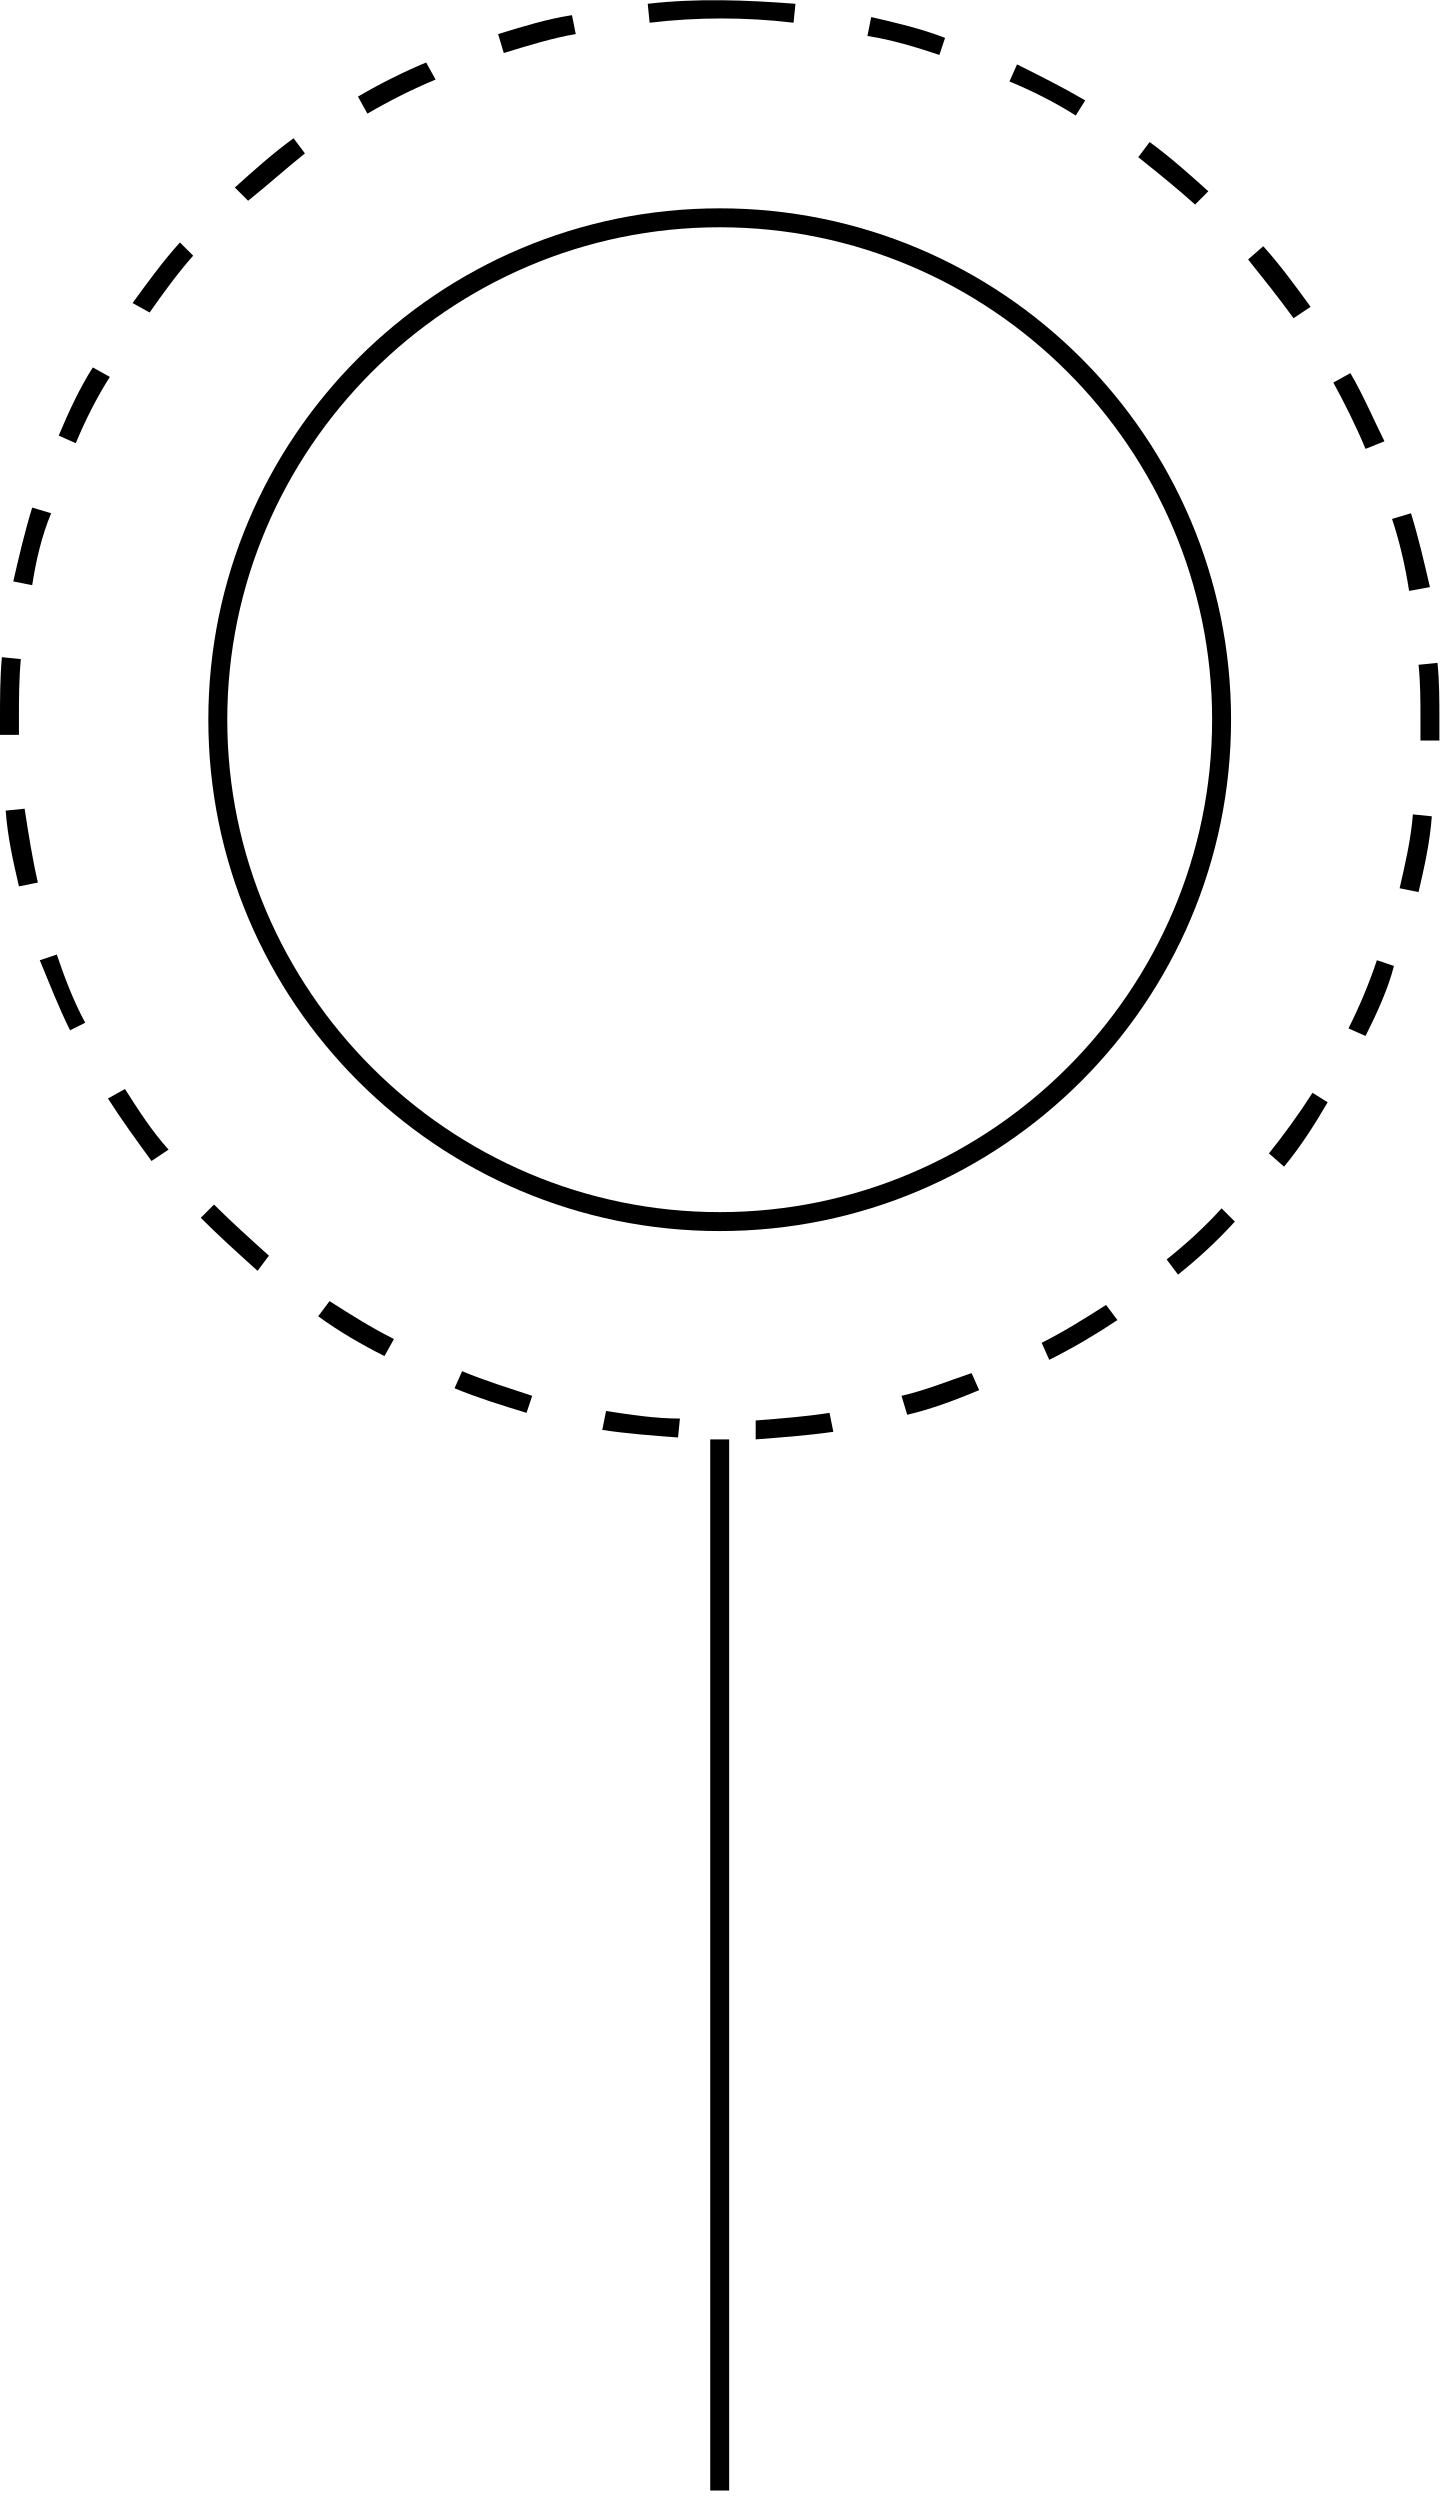
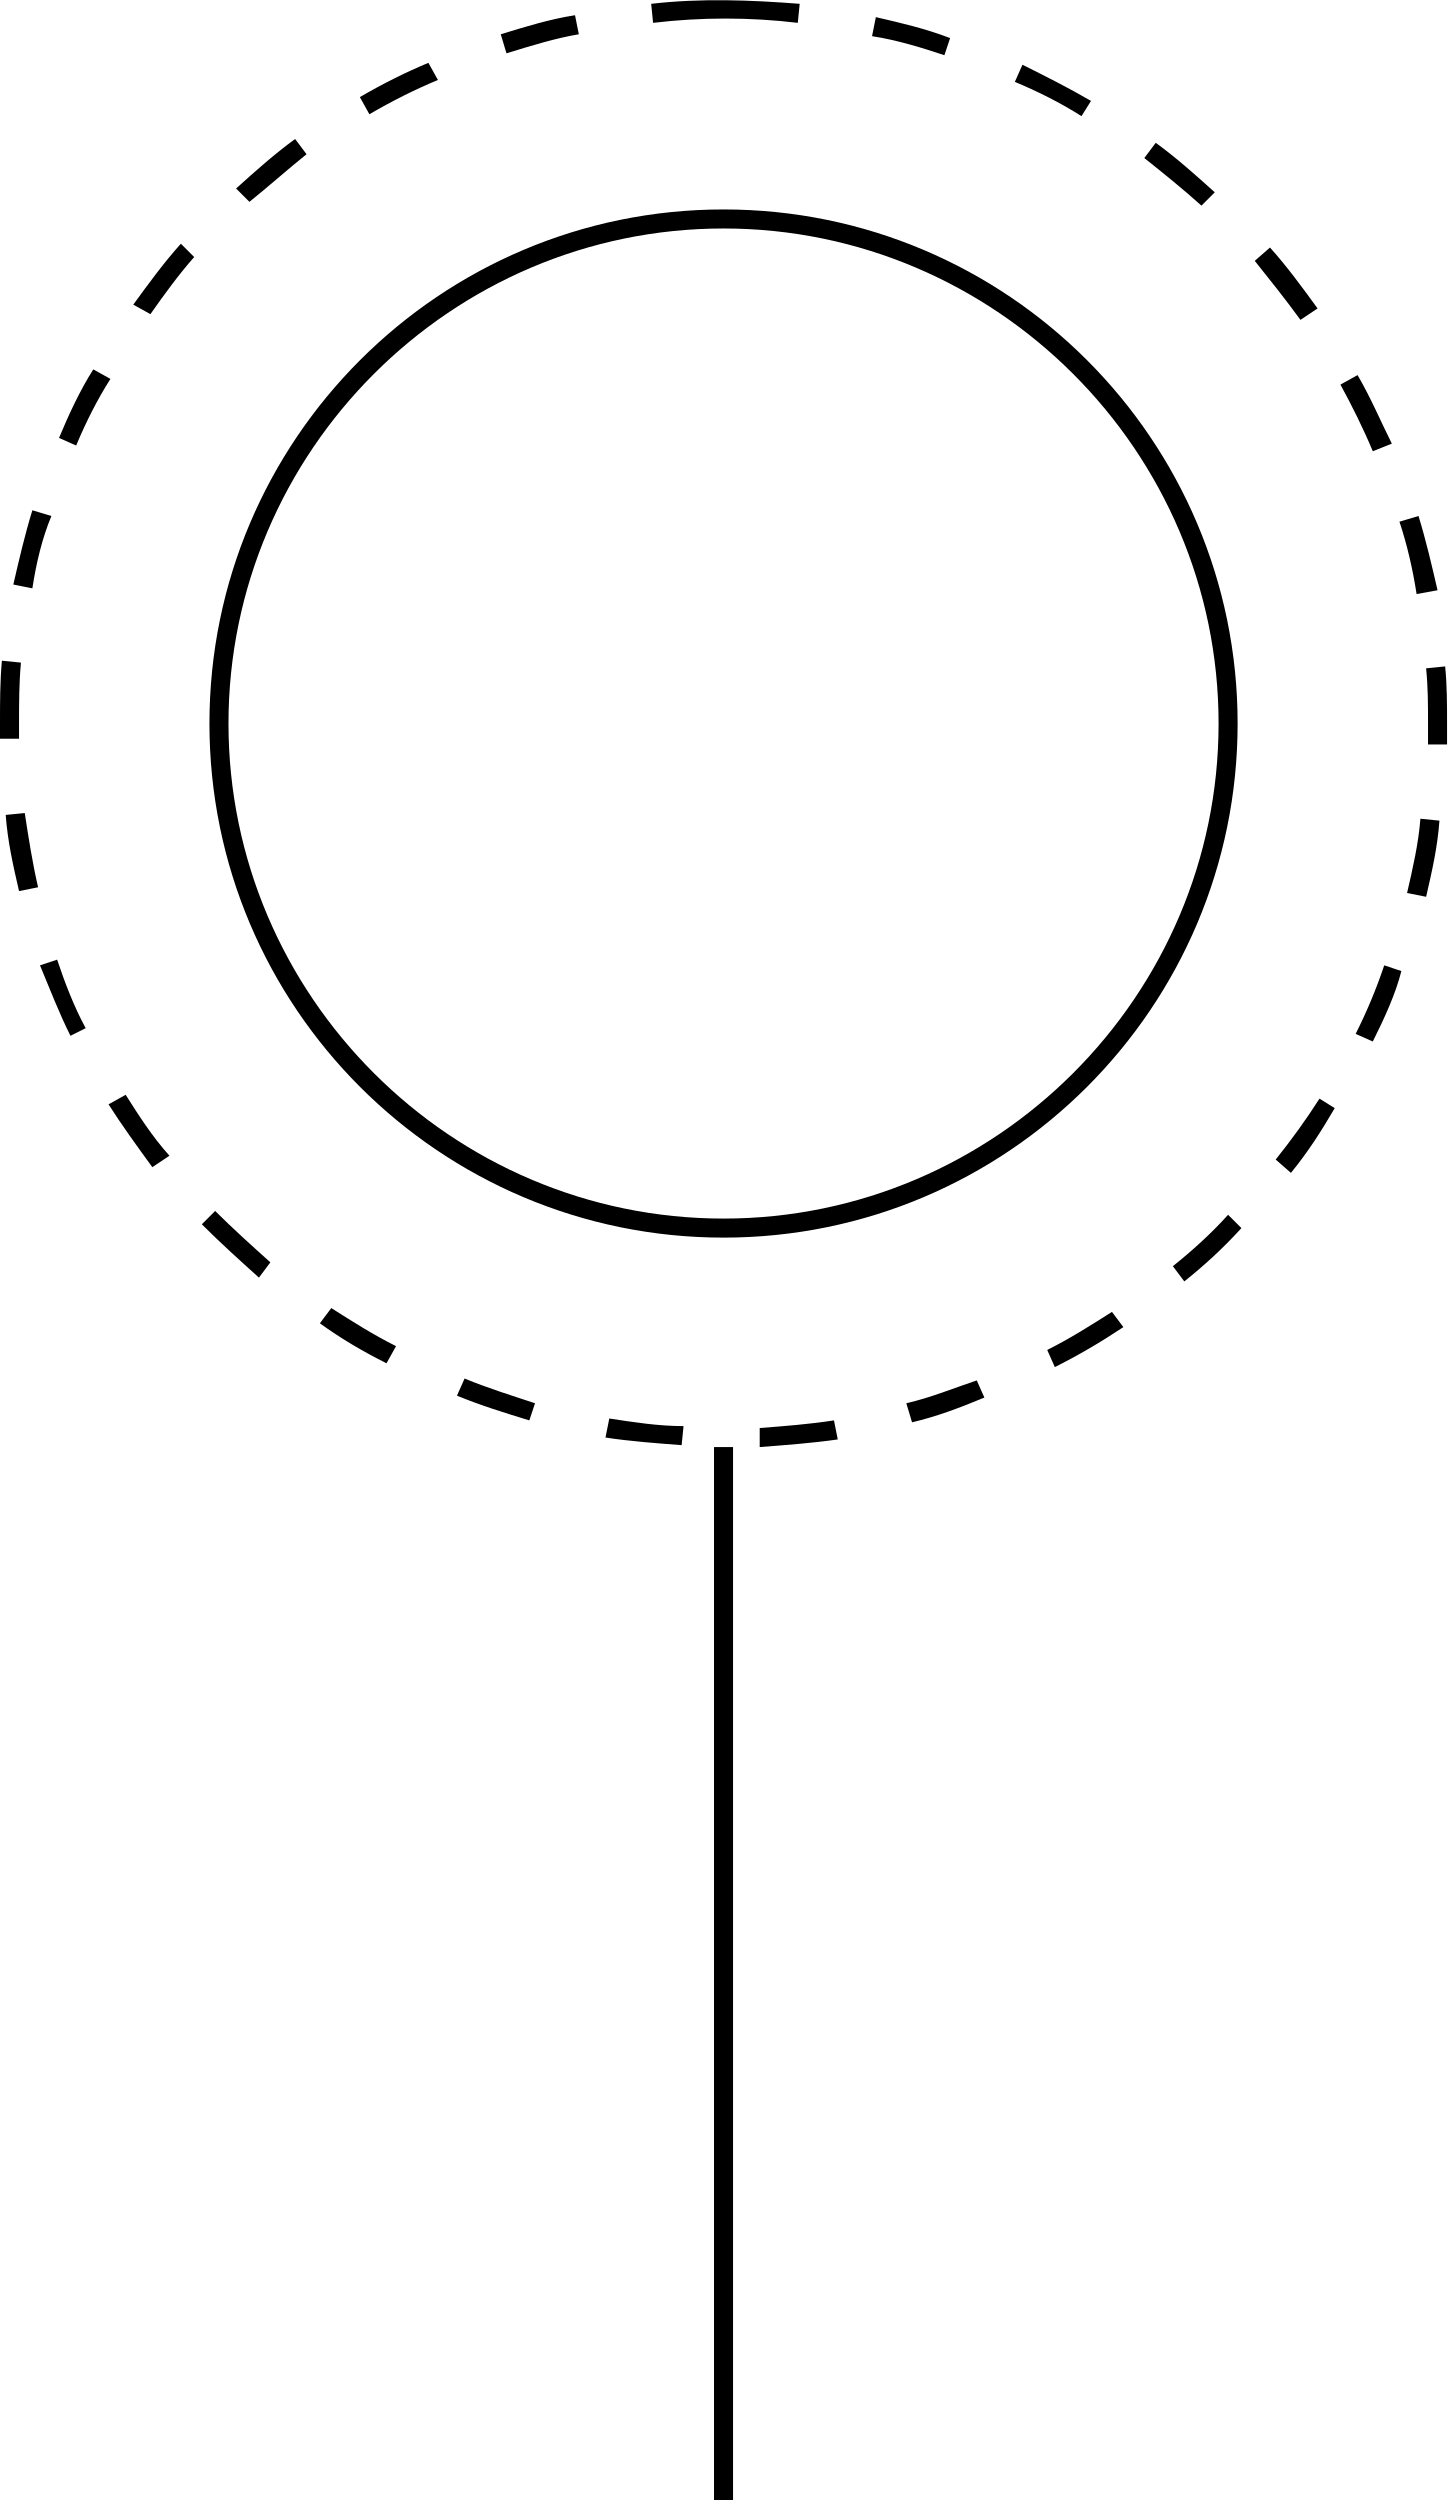
- <svg xmlns="http://www.w3.org/2000/svg" viewBox="0 0 76 132">
+ <svg xmlns="http://www.w3.org/2000/svg" viewbox="0 0 76 132">
  <path class="st0" d="M37.5 76h1v55.5h-1zm.5-11c-14.9 0-27-12.1-27-27s12.1-27 27-27 27 12.1 27 27-12.1 27-27 27zm0-53c-14.3 0-26 11.7-26 26s11.7 26 26 26 26-11.7 26-26-11.7-26-26-26zm1.9 64v-1c1.3-.1 2.6-.2 3.9-.4l.2 1c-1.4.2-2.8.3-4.1.4zm-4.1-.1c-1.3-.1-2.7-.2-4-.4l.2-1c1.3.2 2.6.4 3.9.4l-.1 1zm12.1-1.2l-.3-1c1.3-.3 2.5-.8 3.7-1.2l.4.9c-1.2.5-2.5 1-3.8 1.3zm-20.1-.1c-1.3-.4-2.6-.8-3.8-1.3l.4-.9c1.2.5 2.5.9 3.7 1.3l-.3.9zm27.6-2.8l-.4-.9c1.2-.6 2.3-1.3 3.4-2l.6.8c-1.2.8-2.4 1.5-3.6 2.1zm-35.1-.2c-1.2-.6-2.4-1.3-3.5-2.1l.6-.8c1.1.7 2.2 1.4 3.4 2l-.5.9zm41.9-4.3l-.6-.8c1-.8 2-1.7 2.9-2.7l.7.7c-1 1.1-2 2-3 2.8zm-48.6-.2c-1-.9-2-1.8-3-2.8l.7-.7c.9.9 1.9 1.8 2.9 2.7l-.6.8zm54.2-5.5l-.8-.7c.8-1 1.6-2.1 2.3-3.2l.8.5c-.7 1.2-1.4 2.3-2.3 3.4zM8 61.3c-.8-1.1-1.6-2.2-2.3-3.3l.9-.5c.7 1.1 1.4 2.2 2.3 3.2l-.9.6zm64.1-6.6l-.9-.4c.6-1.2 1.1-2.4 1.5-3.6l.9.3c-.3 1.2-.9 2.5-1.5 3.7zm-68.4-.3c-.6-1.2-1.1-2.5-1.6-3.7l.9-.3c.4 1.2.9 2.5 1.5 3.6l-.8.4zm71.2-7.3l-1-.2c.3-1.3.6-2.6.7-3.9l1 .1c-.1 1.4-.4 2.7-.7 4zM1 46.8c-.3-1.3-.6-2.6-.7-4l1-.1c.2 1.3.4 2.6.7 3.9l-1 .2zm75-7.7h-1V38c0-1 0-1.9-.1-2.9l1-.1c.1 1 .1 2 .1 3v1.1zm-76-.3V38c0-1.1 0-2.2.1-3.3l1 .1C1 35.9 1 36.9 1 38v.8H0zm74.4-7.6c-.2-1.3-.5-2.6-.9-3.8l1-.3c.4 1.3.7 2.6 1 3.9l-1.1.2zm-72.7-.3l-1-.2c.3-1.3.6-2.6 1-3.9l1 .3c-.5 1.2-.8 2.5-1 3.8zm70.4-7.2c-.5-1.2-1.1-2.4-1.7-3.5l.9-.5c.7 1.2 1.2 2.4 1.8 3.6l-1 .4zM4 23.4l-.9-.4c.5-1.2 1.1-2.5 1.8-3.6l.9.5C5.1 21 4.5 22.2 4 23.4zm64.3-6.6c-.8-1.1-1.6-2.1-2.4-3.1l.8-.7c.9 1 1.7 2.1 2.5 3.2l-.9.6zm-60.4-.3L7 16c.8-1.1 1.6-2.2 2.5-3.2l.7.7c-.8.9-1.6 2-2.3 3zm55.2-5.7c-1-.9-2-1.7-3-2.5l.6-.8c1.1.8 2.1 1.7 3.1 2.6l-.7.7zm-50-.2l-.7-.7c1-.9 2-1.8 3.1-2.6l.6.8c-1 .8-2 1.7-3 2.5zm43.7-4.5c-1.1-.7-2.3-1.3-3.5-1.8l.4-.9c1.2.6 2.4 1.2 3.6 1.9l-.5.8zM19.4 6l-.5-.9c1.2-.7 2.4-1.3 3.6-1.8l.5.9c-1.2.5-2.4 1.1-3.6 1.8zm30.2-3.1c-1.2-.4-2.5-.8-3.8-1l.2-1c1.3.3 2.6.6 3.9 1.1l-.3.9zm-23-.1l-.3-1c1.3-.4 2.6-.8 3.9-1l.2 1c-1.2.2-2.5.6-3.8 1zm15.3-1.6c-2.5-.3-5.1-.3-7.6 0l-.1-1c2.6-.3 5.2-.2 7.8 0l-.1 1z" />
</svg>
